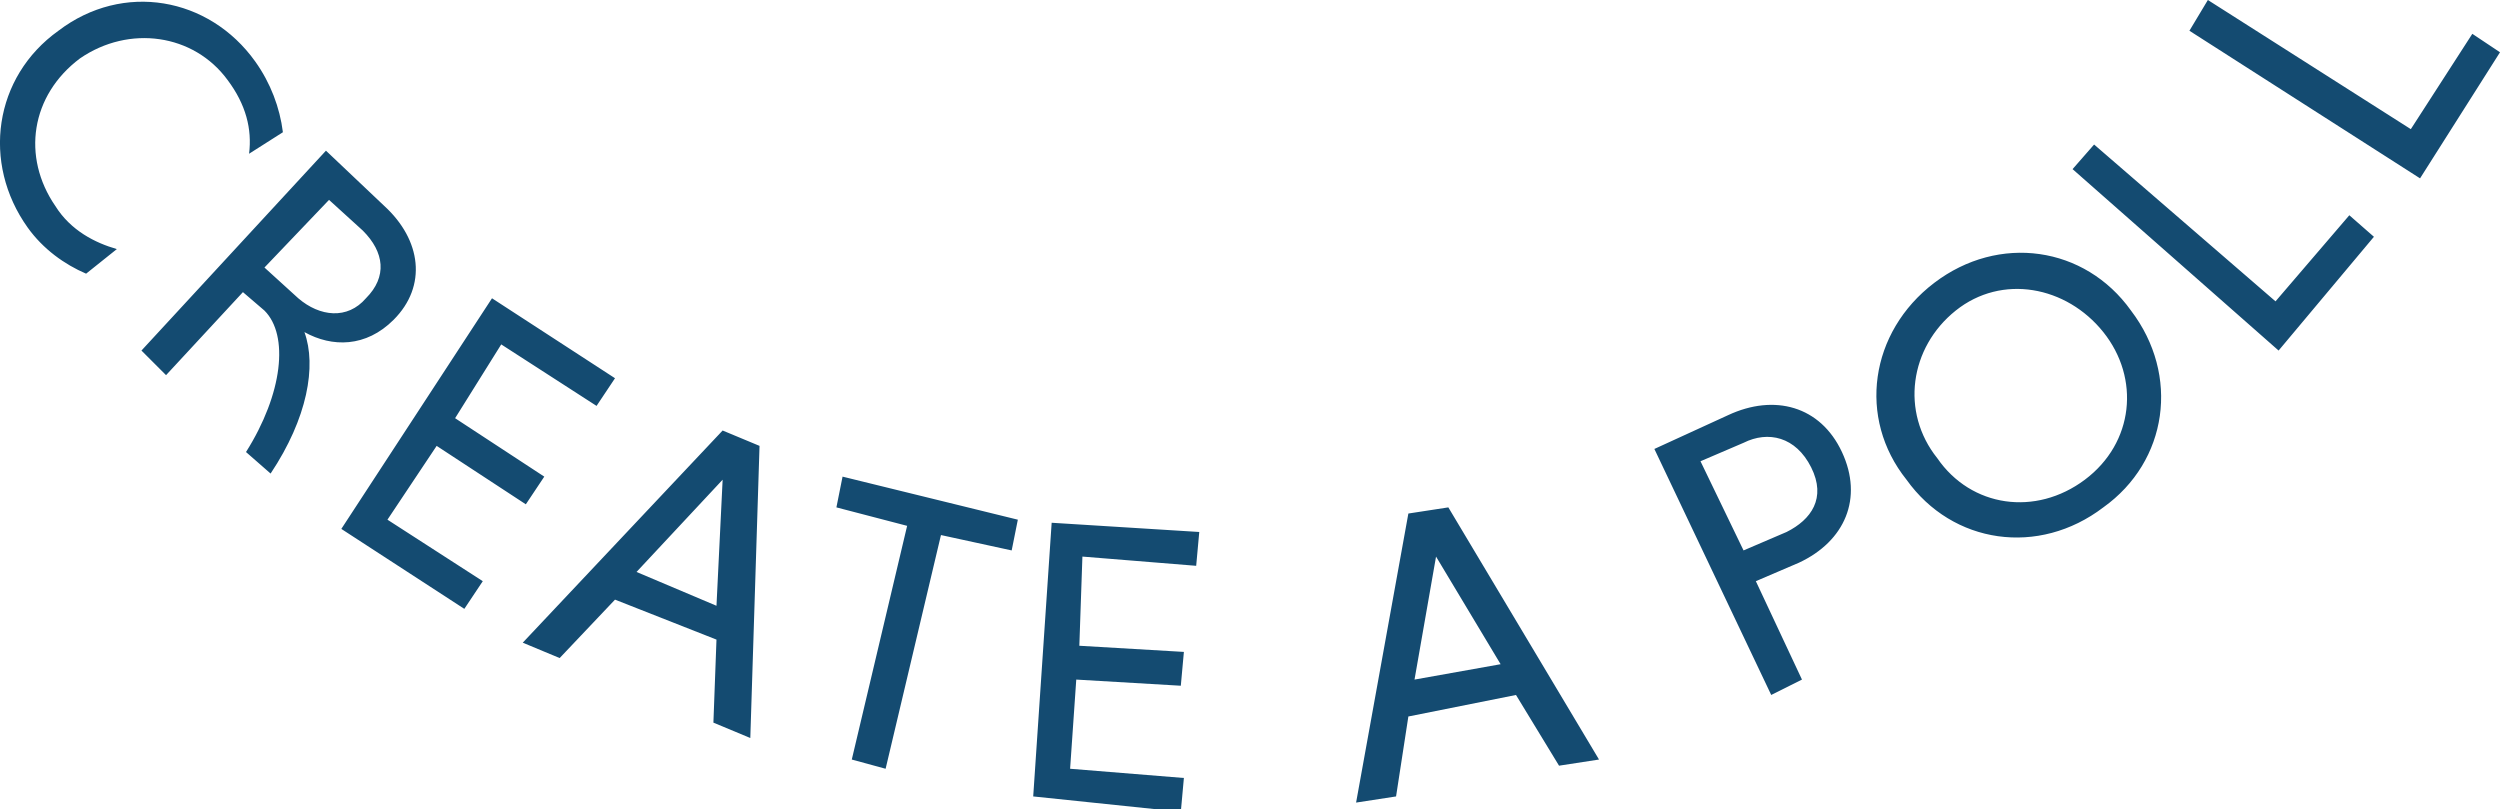
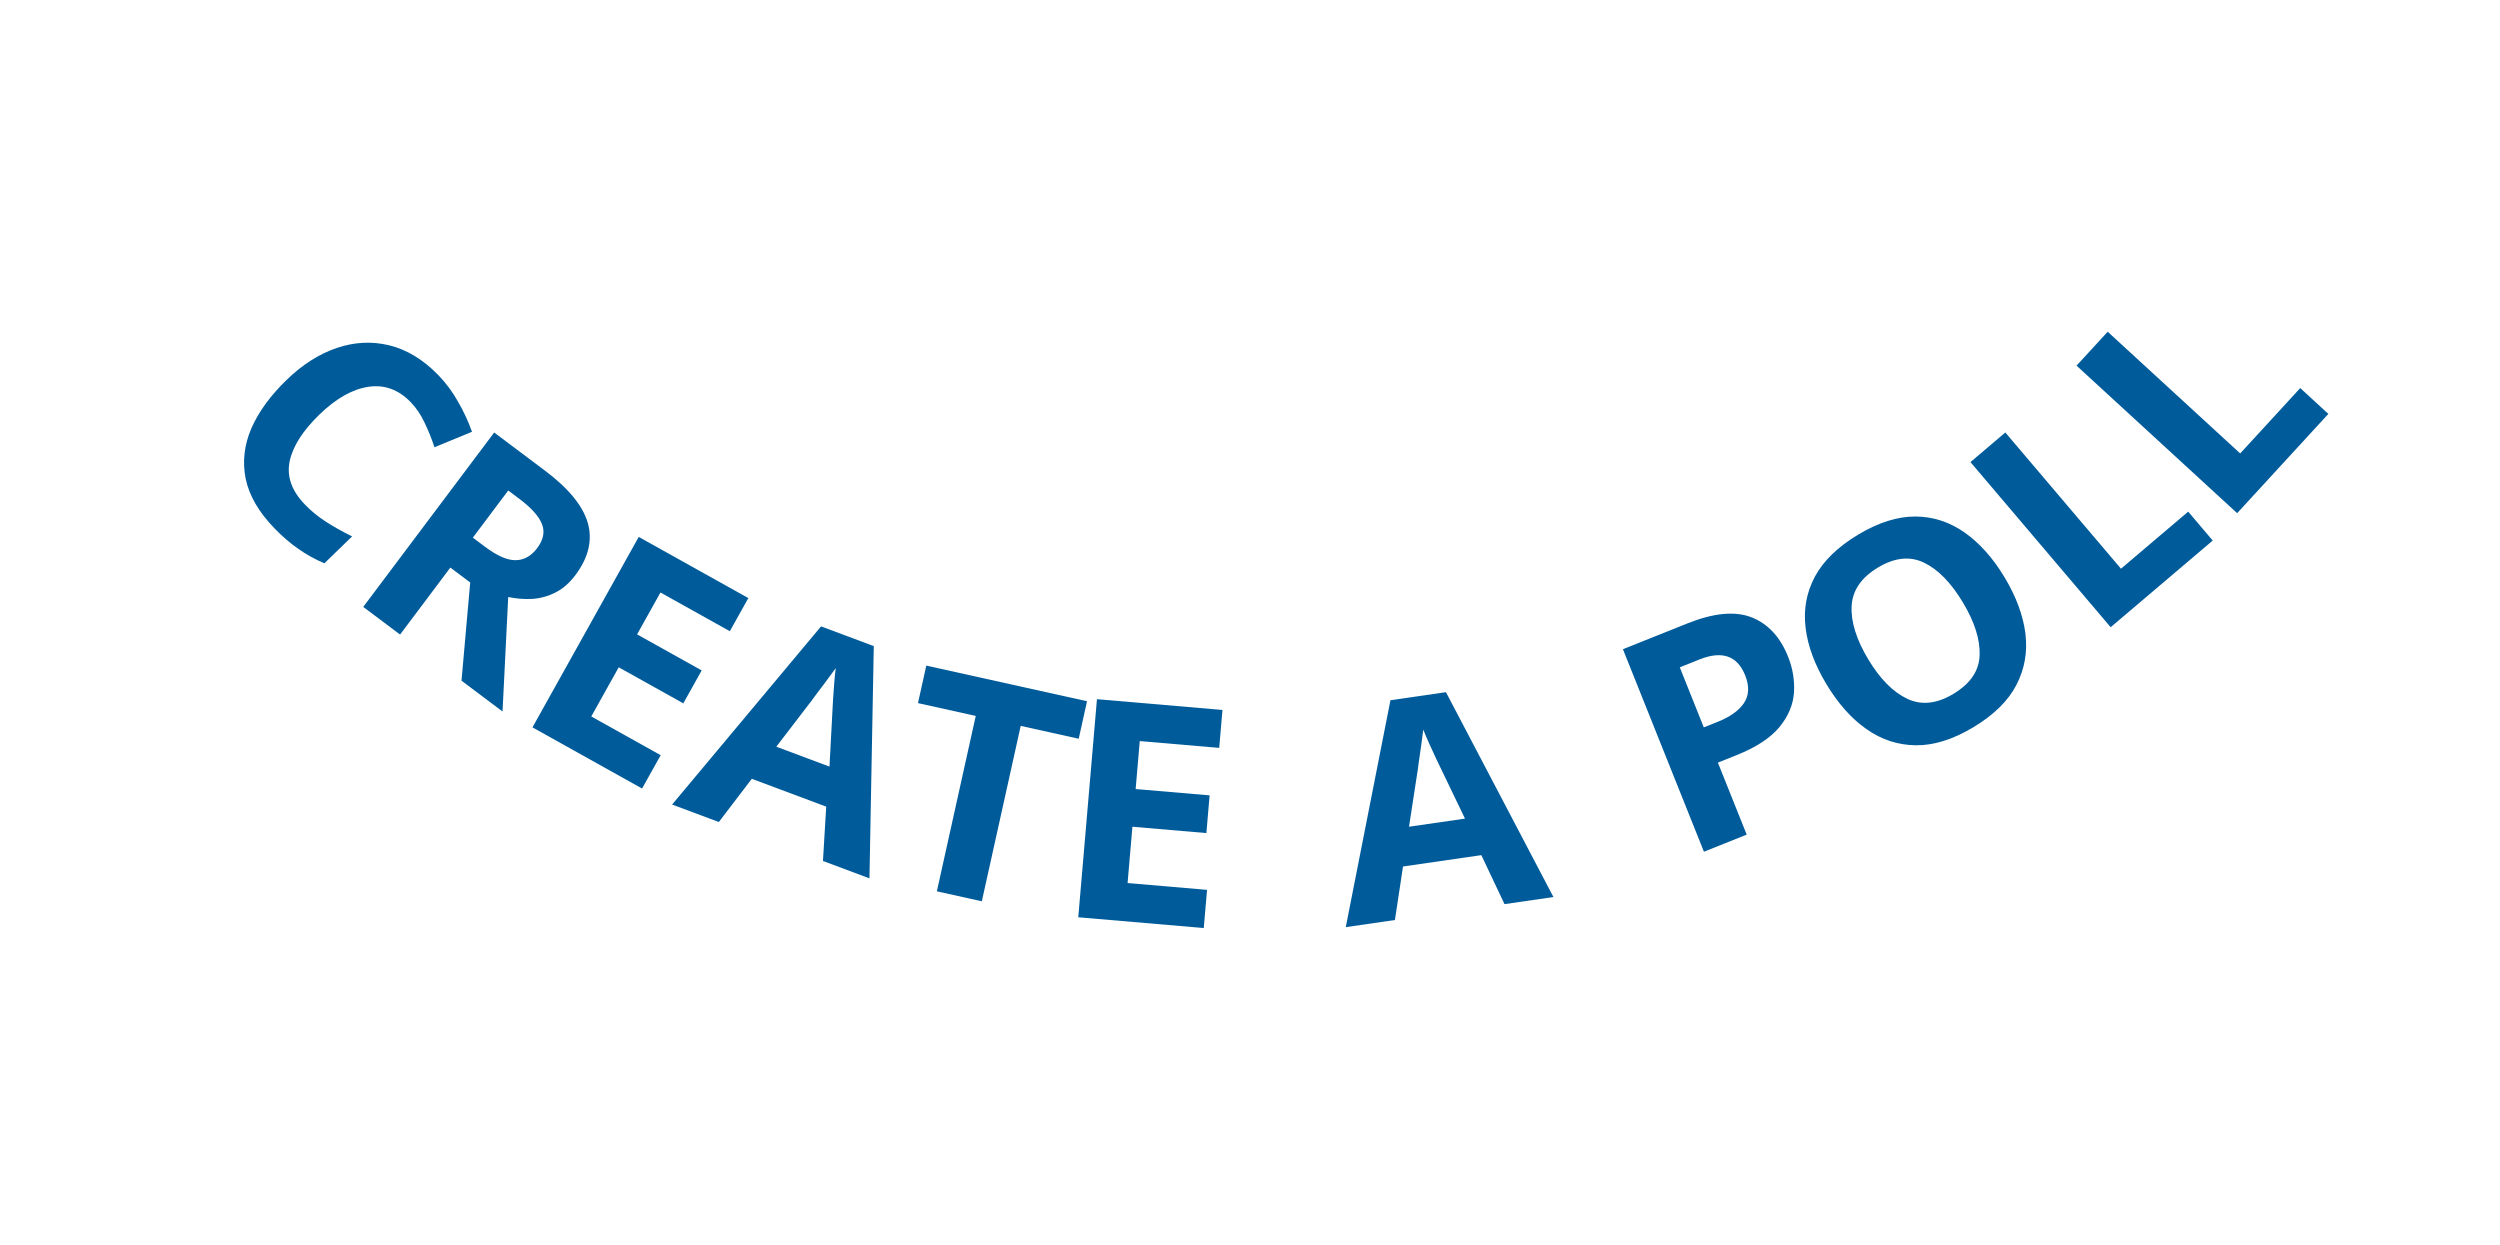
- <svg xmlns="http://www.w3.org/2000/svg" width="81.3" height="26.3" class="header__create__text-vector">
-   <path d="M2.8 8.9c-.7-.3-1.4-.8-1.9-1.5C-.6 5.3-.2 2.5 1.9 1 4-.6 6.8-.1 8.3 2c.5.7.8 1.5.9 2.3L8.1 5c.1-.8-.1-1.6-.7-2.4C6.3 1.1 4.2.8 2.6 1.9 1 3.1.7 5.1 1.8 6.7c.5.8 1.3 1.2 2 1.4l-1 .8zm7.8-4l1.9 1.8c1.2 1.1 1.4 2.6.3 3.7-.9.9-2 .9-2.9.4.4 1.1.1 2.8-1.1 4.6l-.8-.7c1.2-1.9 1.4-3.8.6-4.6l-.7-.6-2.5 2.7-.8-.8 6-6.5zm1.2 2.6l-1.1-1-2.1 2.2 1.1 1c.7.6 1.6.7 2.2 0 .7-.7.6-1.5-.1-2.2zm-.7 9.7L16 9.7l4 2.6-.6.9-3.1-2-1.5 2.4 2.9 1.9-.6.9-2.9-1.9-1.6 2.4 3.1 2-.6.9-4-2.6zm12.2 3.6L20 19.5l-1.8 1.9-1.2-.5 6.5-6.9 1.2.5-.3 9.5-1.2-.5.1-2.7zm-2.6-2.2l2.6 1.1.2-4.1-2.8 3zm8.8-1.5l-2.3-.6.2-1 5.7 1.4-.2 1-2.3-.5-1.8 7.6-1.1-.3 1.8-7.6zm4.1 8.8l.6-8.9 4.8.3-.1 1.1-3.7-.3-.1 2.9 3.4.2-.1 1.1-3.4-.2-.2 2.9 3.7.3-.1 1.1-4.8-.5zm15.7-3.3l-3.5.7-.4 2.6-1.3.2 1.7-9.4 1.3-.2 4.9 8.2-1.3.2-1.4-2.3zm-3.3-.5l2.8-.5-2.1-3.5-.7 4zm7.8-7.5l2.4-1.1c1.5-.7 3-.3 3.7 1.2.7 1.5.1 2.9-1.4 3.6l-1.4.6 1.5 3.2-1 .5-3.8-8zm2.9-.2l-1.4.6 1.4 2.9 1.4-.6c.8-.4 1.3-1.1.8-2.1s-1.4-1.2-2.2-.8zm6.2-5.2c2.1-1.6 4.9-1.2 6.4.9 1.6 2.1 1.2 4.9-.9 6.4-2.1 1.6-4.9 1.2-6.4-.9-1.6-2-1.2-4.8.9-6.4zm4.9 6.4c1.6-1.2 1.8-3.3.6-4.8-1.2-1.5-3.3-1.9-4.8-.7s-1.8 3.3-.6 4.8c1.1 1.6 3.2 1.9 4.8.7zm6.3-4.2l-6.7-5.9.7-.8L74 9.8 76.4 7l.8.7-3.1 3.7zm4.6-5.6L71.2 1l.6-1 6.6 4.2 2-3.1.9.6-2.6 4.1z" fill="#144b71" />
+ <svg xmlns="http://www.w3.org/2000/svg" id="Layer_1" data-name="Layer 1" viewBox="0 0 114.6 57.07" class="header__create__text-vector">
+   <defs>
+     <style>.cls-1{font-size:20px;fill:#005b9a;font-family:NiveauGroteskBold,Niveau Grotesk;font-weight:700}</style>
+   </defs>
+   <text class="cls-1" transform="rotate(45.88 -19.499 20.775) scale(.7)">C</text>
+   <text class="cls-1" transform="rotate(36.9 -32.74 36.98) scale(.7)">R</text>
+   <text class="cls-1" transform="rotate(29.16 -51.261 61.173) scale(.7)">E</text>
+   <text class="cls-1" transform="rotate(20.51 -86.519 103.588) scale(.7)">A</text>
+   <text class="cls-1" transform="rotate(12.5 -163.567 202.815) scale(.7)">T</text>
+   <text class="cls-1" transform="matrix(.7 .06 -.06 .7 48.17 41.94)">E</text>
+   <text class="cls-1" transform="rotate(-1.04 2370.617 -3081.993)" />
+   <text class="cls-1" transform="matrix(.69 -.1 .1 .69 61.69 42.5)">A</text>
+   <text class="cls-1" transform="matrix(.97 -.26 .26 .97 71.82 40.85)" />
+   <text class="cls-1" transform="matrix(.65 -.26 .26 .65 76.94 39.51)">P</text>
+   <text class="cls-1" transform="matrix(.6 -.36 .36 .6 85.61 36.08)">O</text>
+   <text class="cls-1" transform="matrix(.53 -.45 .45 .53 95.8 29.56)">L</text>
+   <text class="cls-1" transform="rotate(-47.43 78.68 -103.532) scale(.7)">L</text>
</svg>
